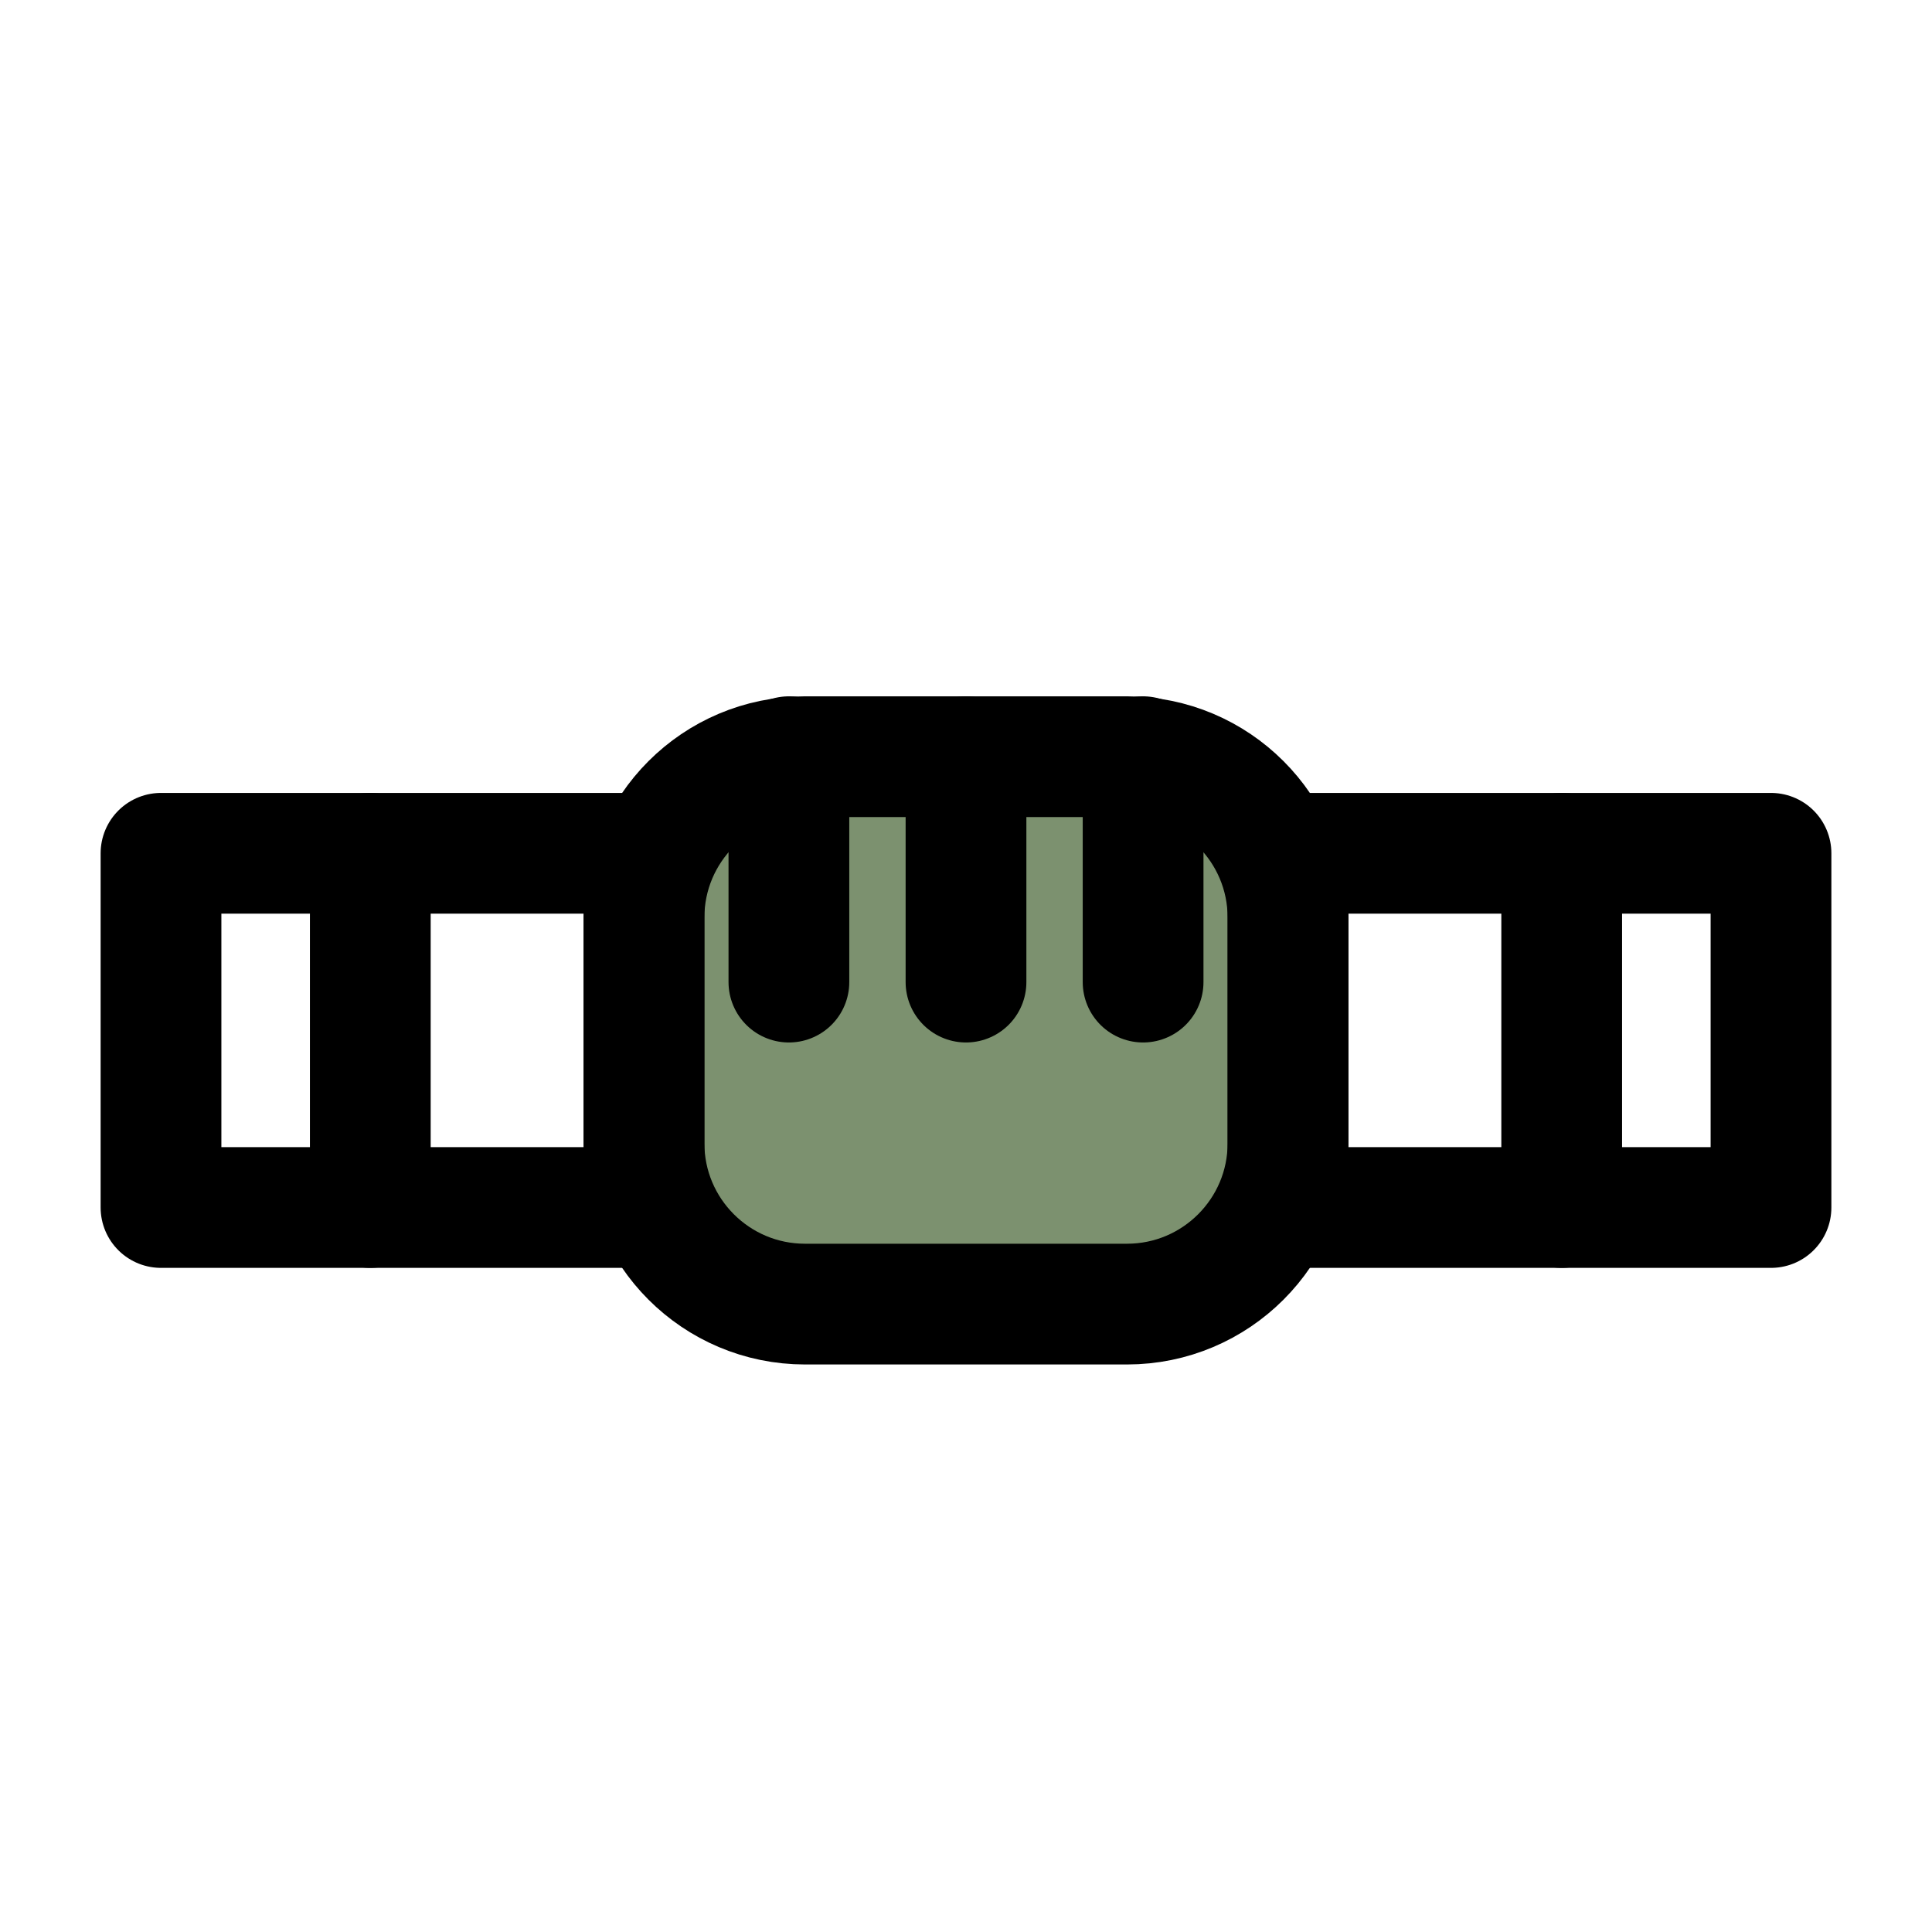
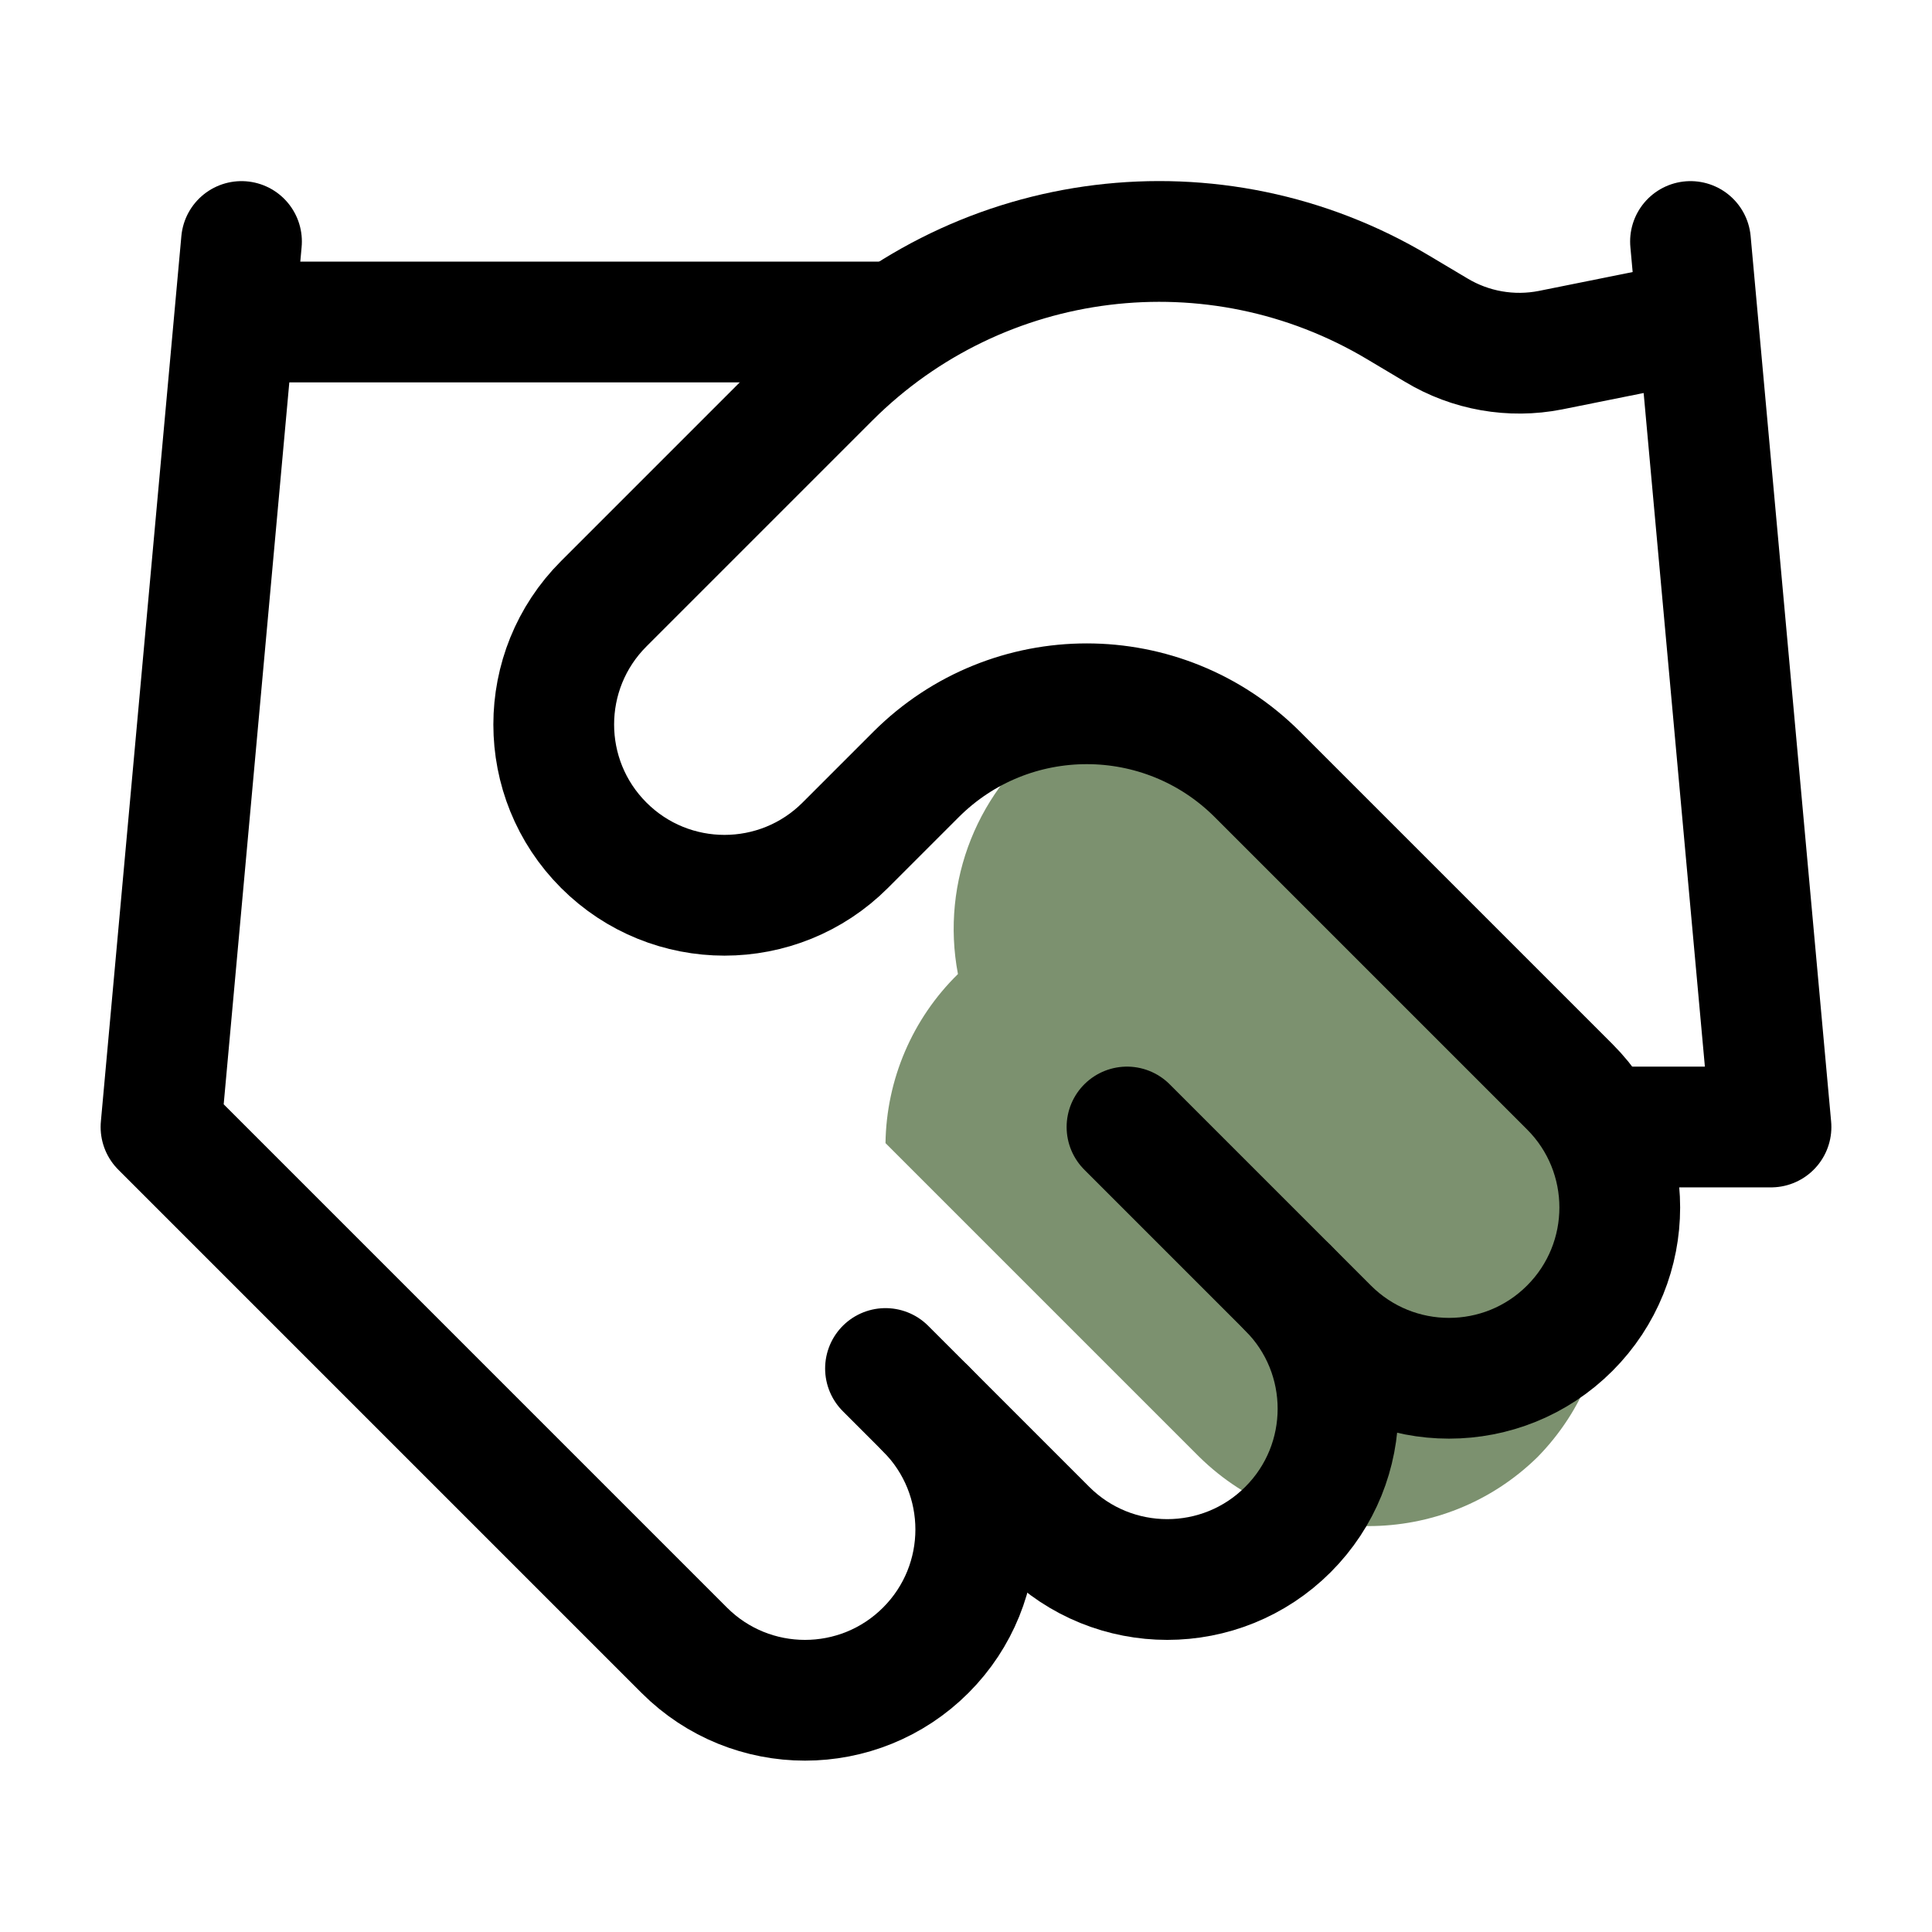
<svg xmlns="http://www.w3.org/2000/svg" viewBox="0 0 24 24" role="img" focusable="false">
-   <path fill="#7C916F" d="M10.2 10H13.8A1.6 1.6 0 0 1 15.4 11.6V14A1.6 1.6 0 0 1 13.8 15.6H10.2A1.6 1.6 0 0 1 8.6 14V11.6A1.6 1.6 0 0 1 10.2 10Z" />
-   <path fill="none" stroke="currentColor" stroke-width="1.5" stroke-linecap="round" stroke-linejoin="round" d="M2 10.6H8V15H2Z" />
-   <path fill="none" stroke="currentColor" stroke-width="1.5" stroke-linecap="round" stroke-linejoin="round" d="M22 10.6H16V15H22Z" />
-   <path fill="none" stroke="currentColor" stroke-width="1.5" stroke-linecap="round" stroke-linejoin="round" d="M4.6 10.6V15" />
-   <path fill="none" stroke="currentColor" stroke-width="1.5" stroke-linecap="round" stroke-linejoin="round" d="M19.4 10.6V15" />
-   <path fill="none" stroke="currentColor" stroke-width="1.5" stroke-linecap="round" stroke-linejoin="round" d="M10 9.4H14A2 2 0 0 1 16 11.4V14.2A2 2 0 0 1 14 16.2H10A2 2 0 0 1 8 14.2V11.4A2 2 0 0 1 10 9.4Z" />
-   <path fill="none" stroke="currentColor" stroke-width="1.5" stroke-linecap="round" stroke-linejoin="round" d="M9.8 9.4V12.2" />
-   <path fill="none" stroke="currentColor" stroke-width="1.5" stroke-linecap="round" stroke-linejoin="round" d="M12 9.4V12.2" />
-   <path fill="none" stroke="currentColor" stroke-width="1.5" stroke-linecap="round" stroke-linejoin="round" d="M14.2 9.4V12.2" />
+   <path fill="#7C916F" d="M13.1 9.1a3 3 0 0 1 2.1.9l3.9 3.9a3 3 0 0 1 0 4.2 3 3 0 0 1-4.2 0l-3.9-3.9a3 3 0 0 1 .9-2.1 3 3 0 0 1 1.2-3Z" />
+   <path fill="none" stroke="currentColor" stroke-width="1.5" stroke-linecap="round" stroke-linejoin="round" d="m11 17 2 2a1 1 0 1 0 3-3" />
+   <path fill="none" stroke="currentColor" stroke-width="1.5" stroke-linecap="round" stroke-linejoin="round" d="m14 14 2.5 2.5a1 1 0 1 0 3-3l-3.88-3.88a3 3 0 0 0-4.24 0l-.88.88a1 1 0 1 1-3-3l2.81-2.81a5.79 5.79 0 0 1 7.06-.87l.47.28a2 2 0 0 0 1.42.25L21 4" />
+   <path fill="none" stroke="currentColor" stroke-width="1.5" stroke-linecap="round" stroke-linejoin="round" d="m21 3 1 11h-2" />
+   <path fill="none" stroke="currentColor" stroke-width="1.5" stroke-linecap="round" stroke-linejoin="round" d="M3 3 2 14l6.5 6.5a1 1 0 1 0 3-3" />
+   <path fill="none" stroke="currentColor" stroke-width="1.5" stroke-linecap="round" stroke-linejoin="round" d="M3 4h8" />
</svg>
